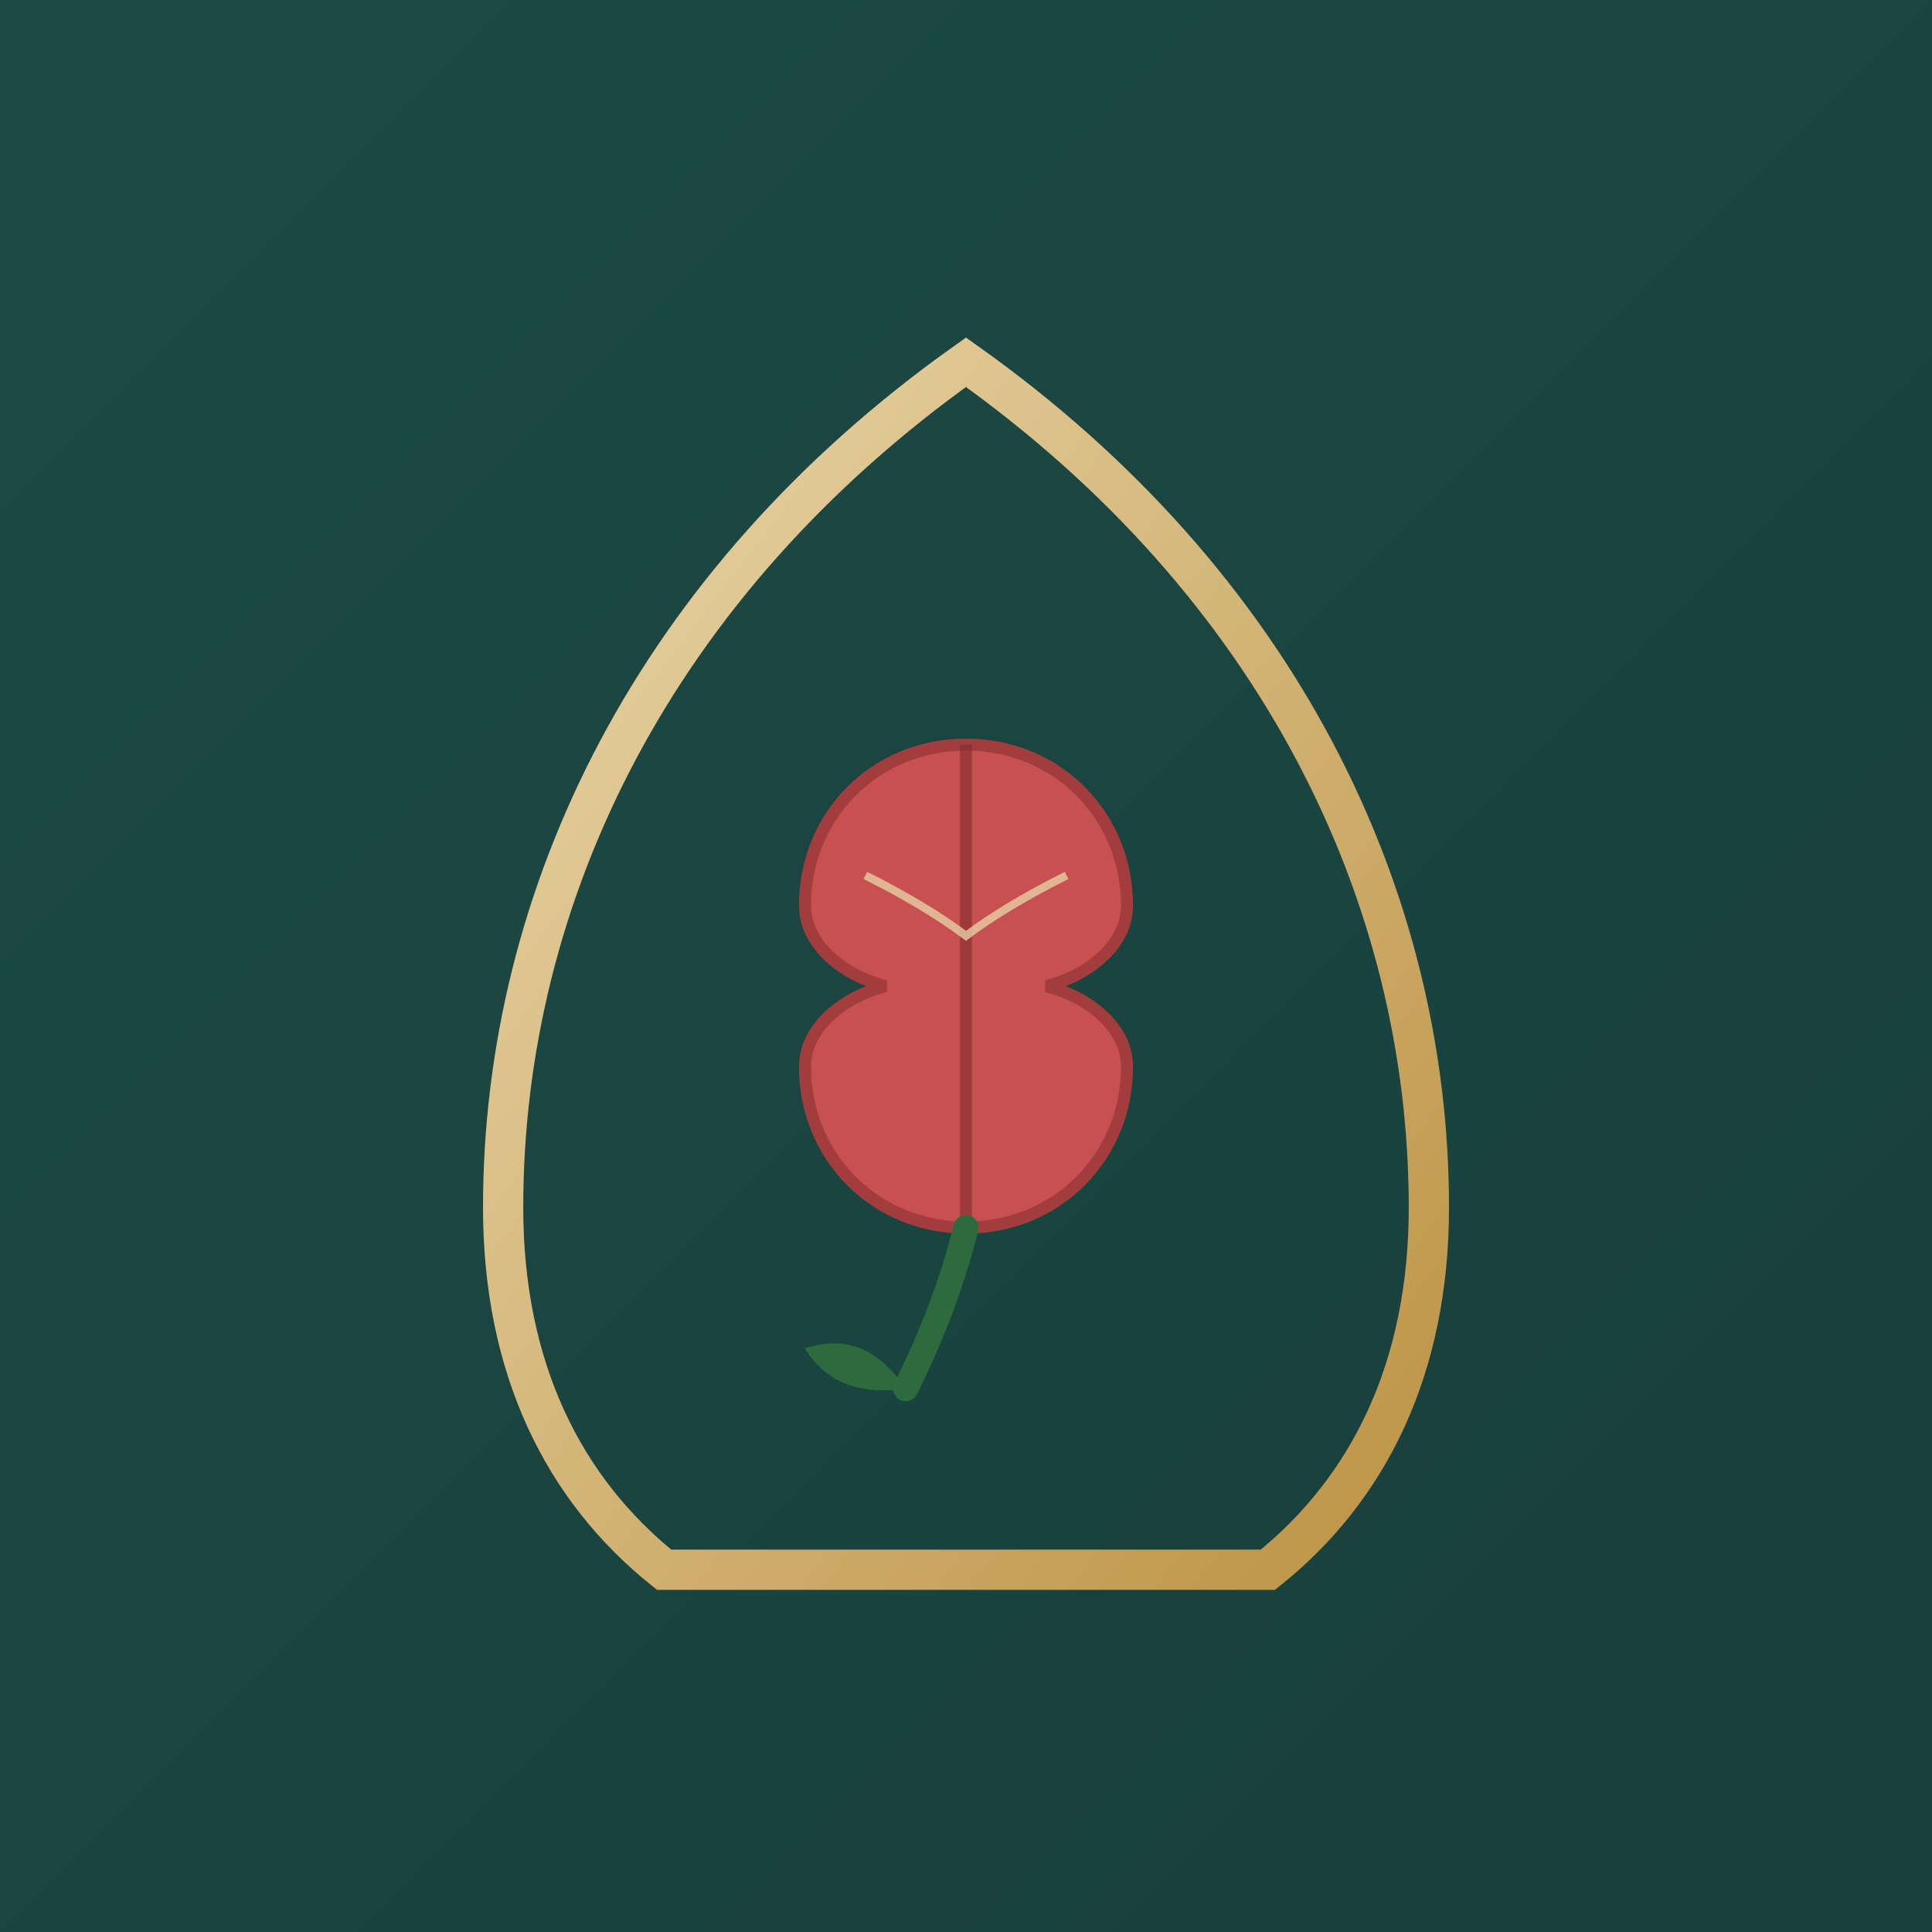
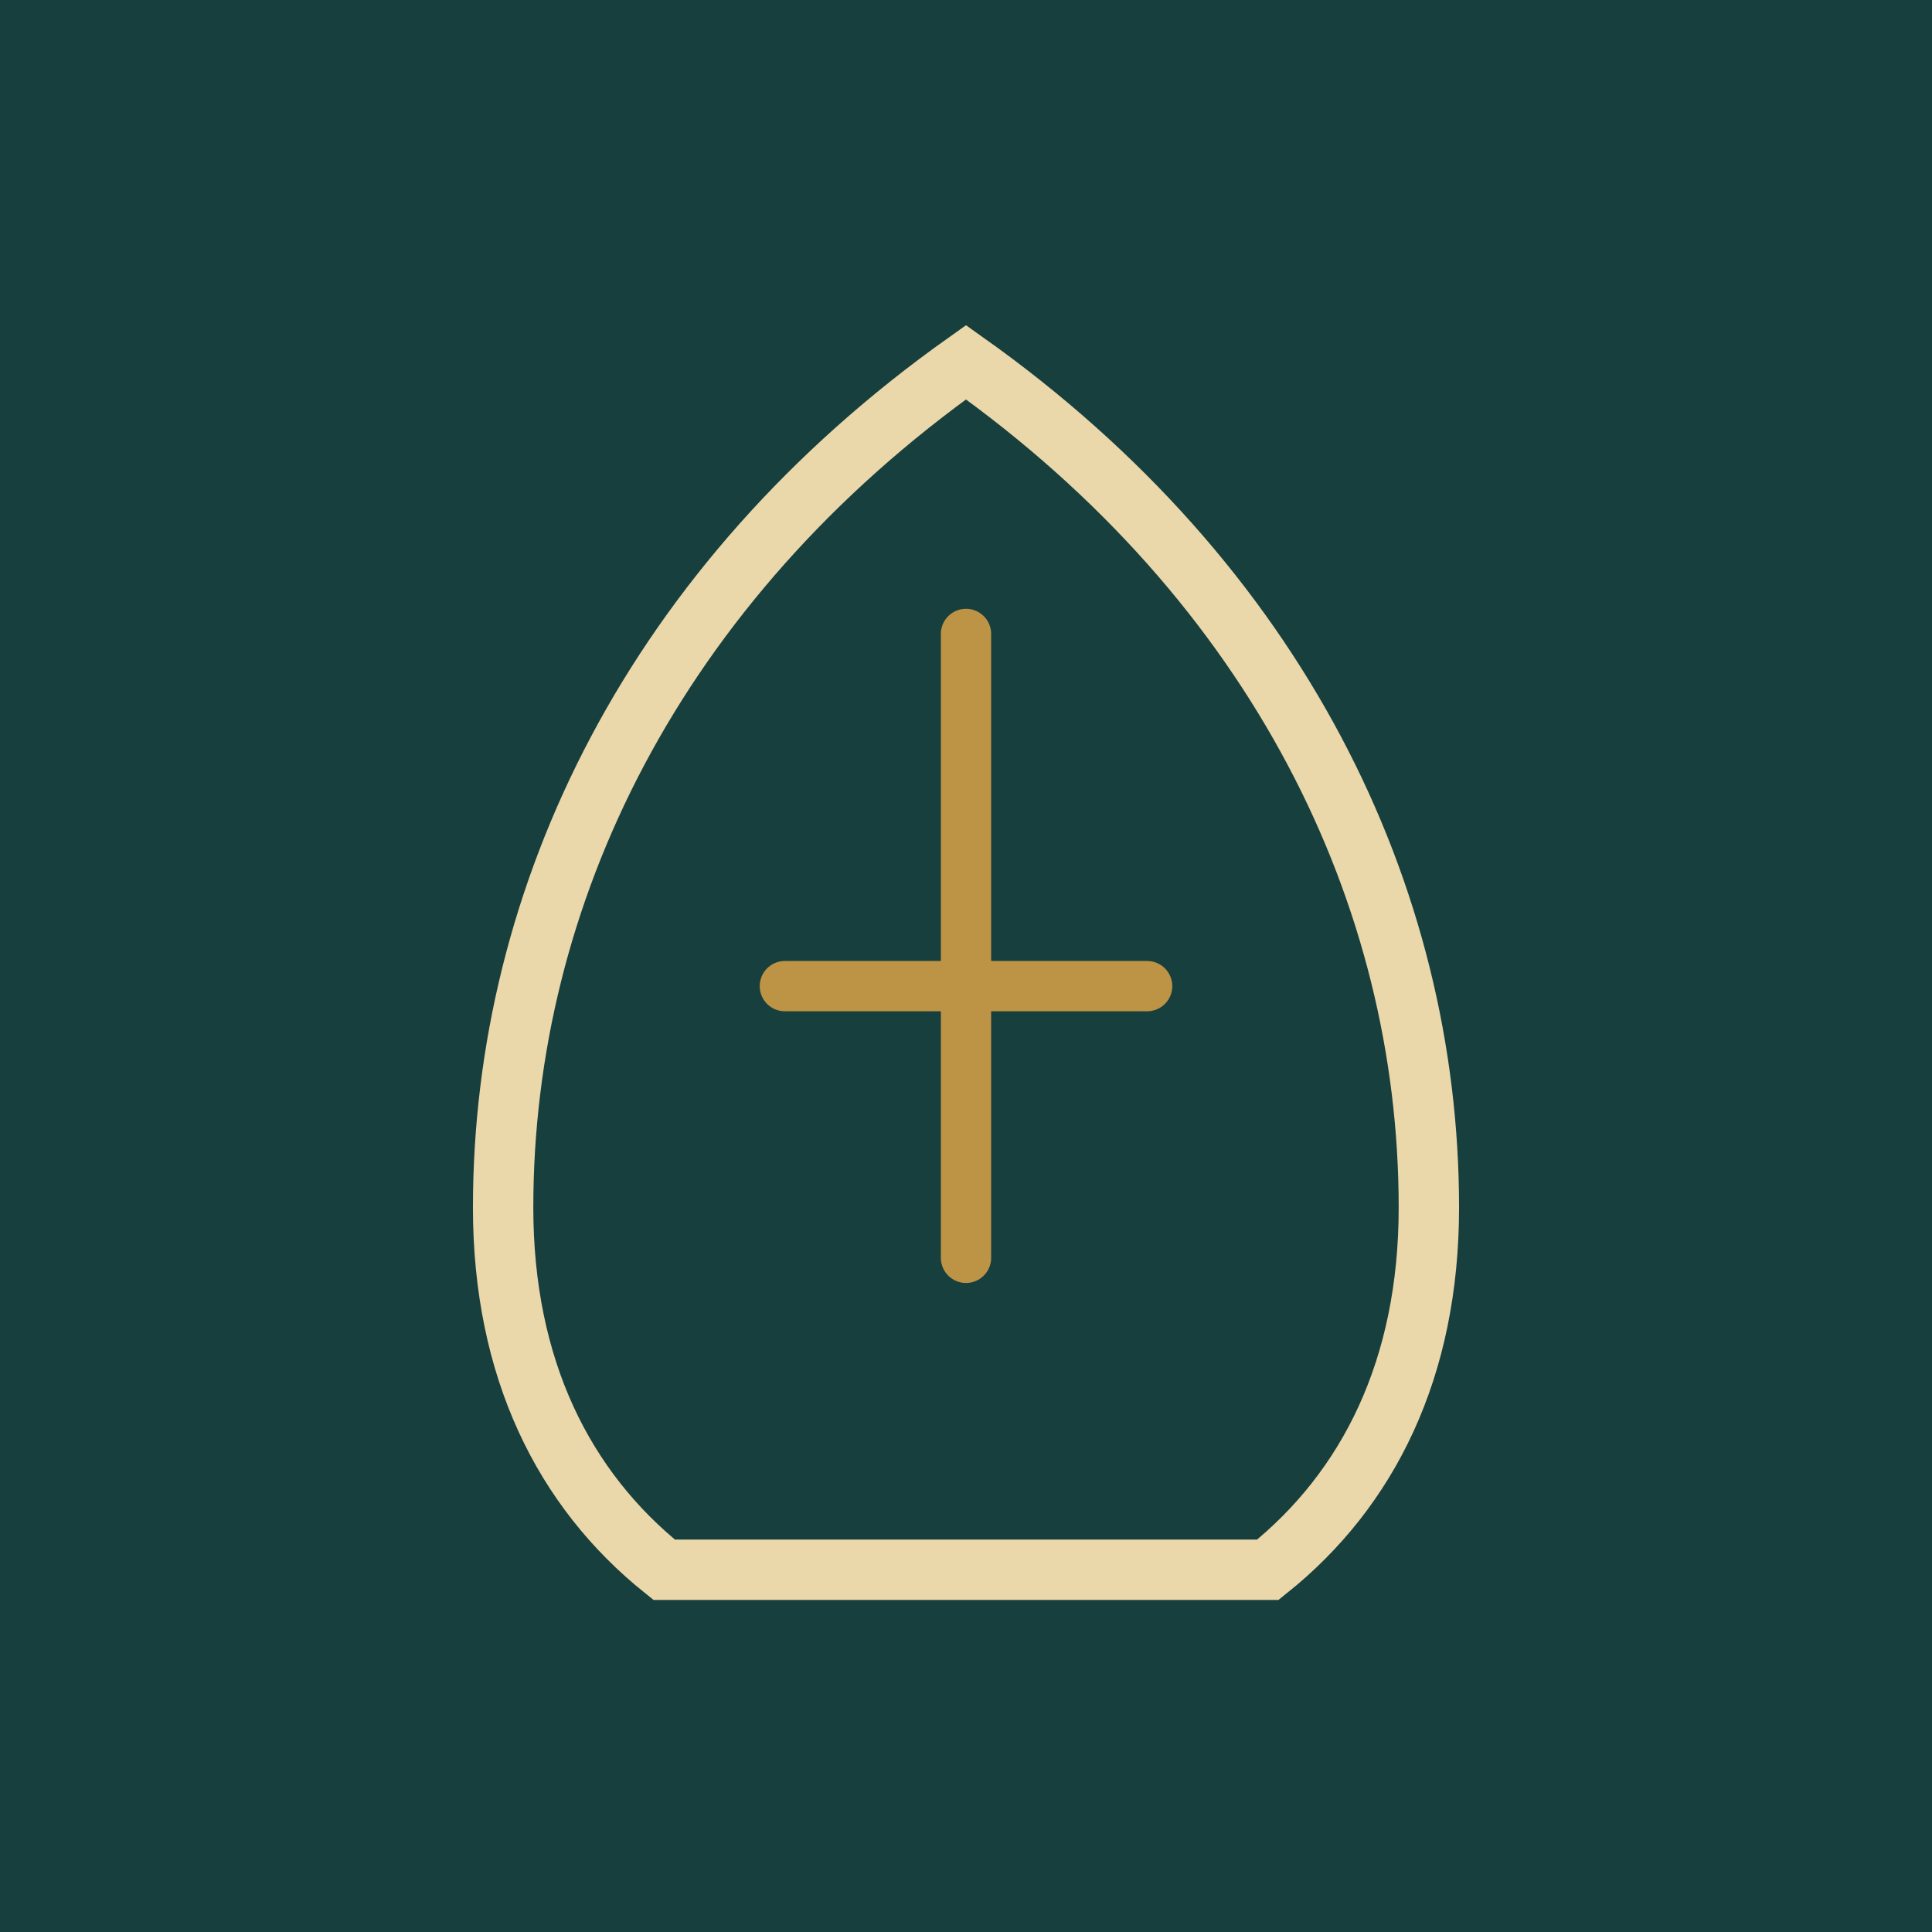
<svg xmlns="http://www.w3.org/2000/svg" viewBox="0 0 192 192" role="img" aria-label="شهیدنامه">
-   <defs>
-     <linearGradient id="bgGradM" x1="0%" y1="0%" x2="100%" y2="100%">
-       <stop offset="0%" stop-color="#1d4a44" />
-       <stop offset="100%" stop-color="#173f3d" />
-     </linearGradient>
-     <linearGradient id="goldGradM" x1="0%" y1="0%" x2="100%" y2="100%">
-       <stop offset="0%" stop-color="#ead7aa" />
-       <stop offset="100%" stop-color="#bd9345" />
-     </linearGradient>
-   </defs>
-   <rect width="192" height="192" fill="url(#bgGradM)" />
-   <path d="M96 36c-31 22-46 53-46 84 0 16 6 28 16 36h60c10-8 16-20 16-36 0-31-15-62-46-84Z" fill="none" stroke="url(#goldGradM)" stroke-width="4" />
-   <g transform="translate(96,98)">
-     <path d="M0 -24 C-9 -24 -16 -17 -16 -8 C-16 -4 -12 -1 -8 0 C-12 1 -16 4 -16 8 C-16 17 -9 24 0 24 C9 24 16 17 16 8 C16 4 12 1 8 0 C12 -1 16 -4 16 -8 C16 -17 9 -24 0 -24 Z" fill="#c75050" stroke="#a33d3d" stroke-width="1.2" />
-     <path d="M0 -24 L0 24" stroke="#7a2a2a" stroke-width="1.2" opacity=".55" />
-     <path d="M-10 -11 Q-4 -8 0 -5 Q4 -8 10 -11" stroke="#ead7aa" stroke-width=".8" fill="none" opacity=".75" />
-   </g>
-   <path d="M96 122 Q94 130 90 138" stroke="#2d6b3f" stroke-width="2.5" stroke-linecap="round" fill="none" />
-   <path d="M90 138 Q86 132 80 134 Q83 139 90 138 Z" fill="#2d6b3f" />
+   <rect width="192" height="192" fill="#173f3d" />
+   <path d="M96 36c-31 22-46 53-46 84 0 16 6 28 16 36h60c10-8 16-20 16-36 0-31-15-62-46-84Z" fill="none" stroke="#ead7aa" stroke-width="6" />
+   <path d="M96 63v62M78 98h36" stroke="#bd9345" stroke-width="5" stroke-linecap="round" />
</svg>
